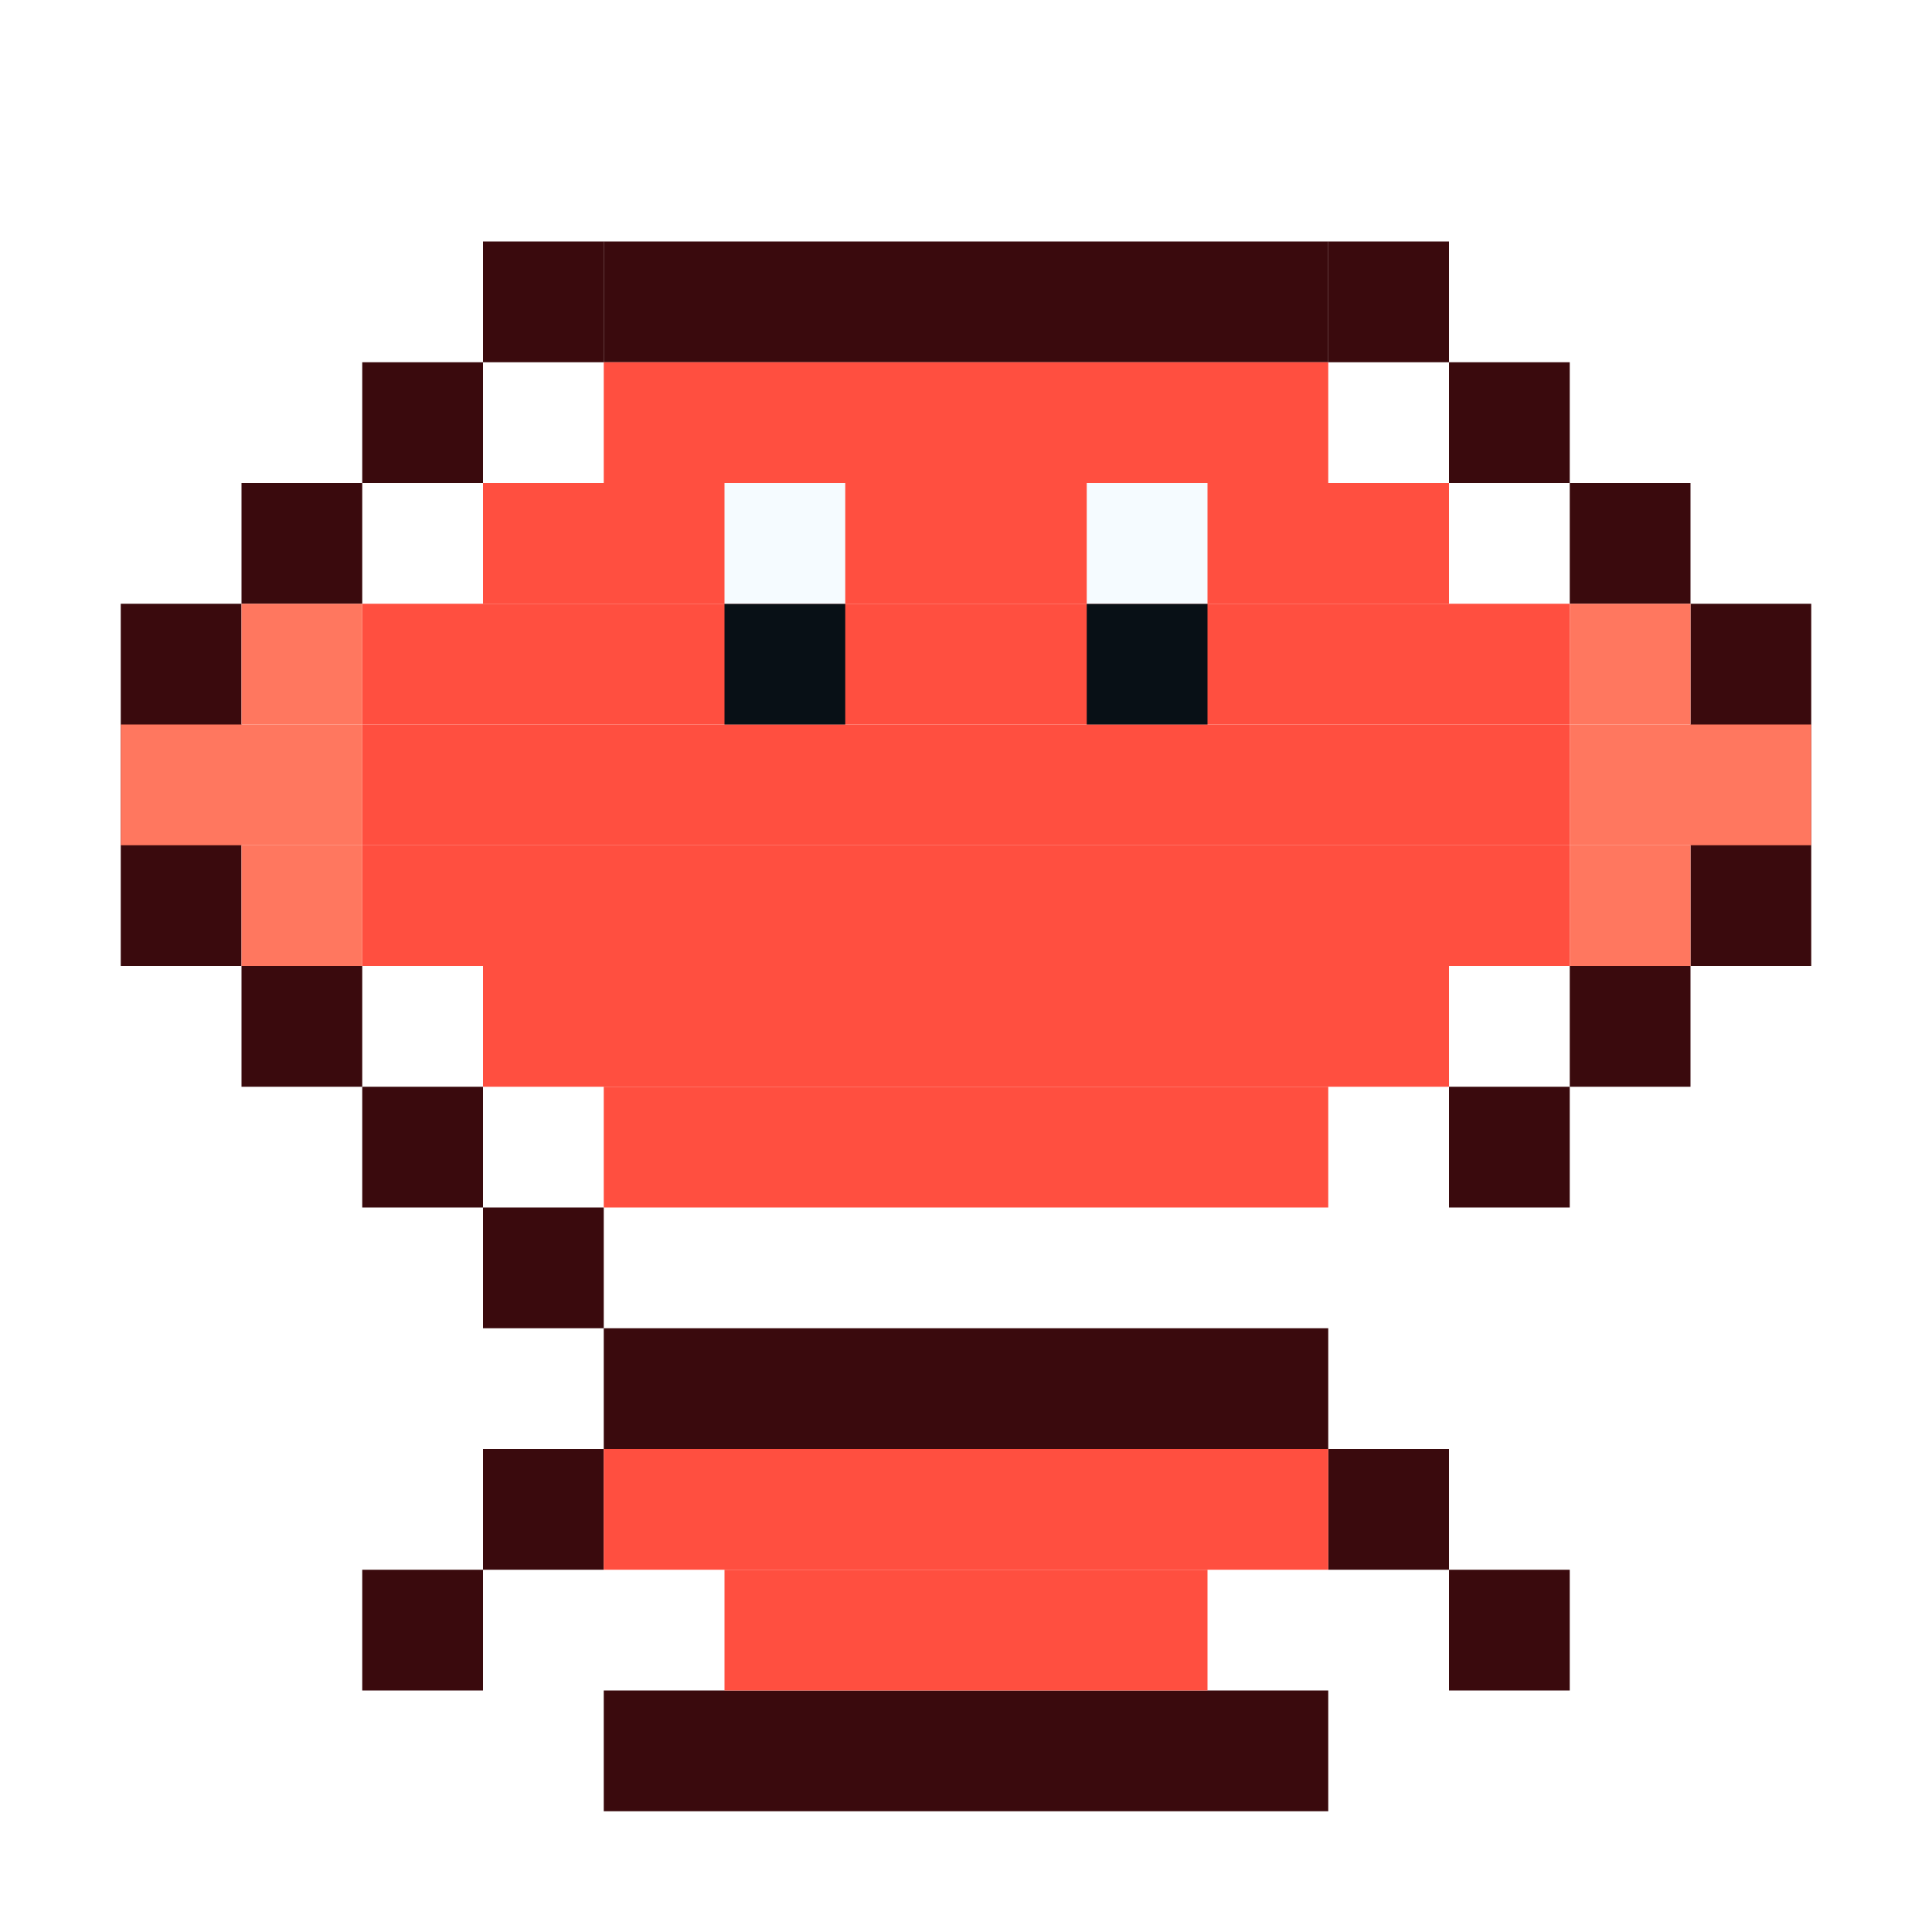
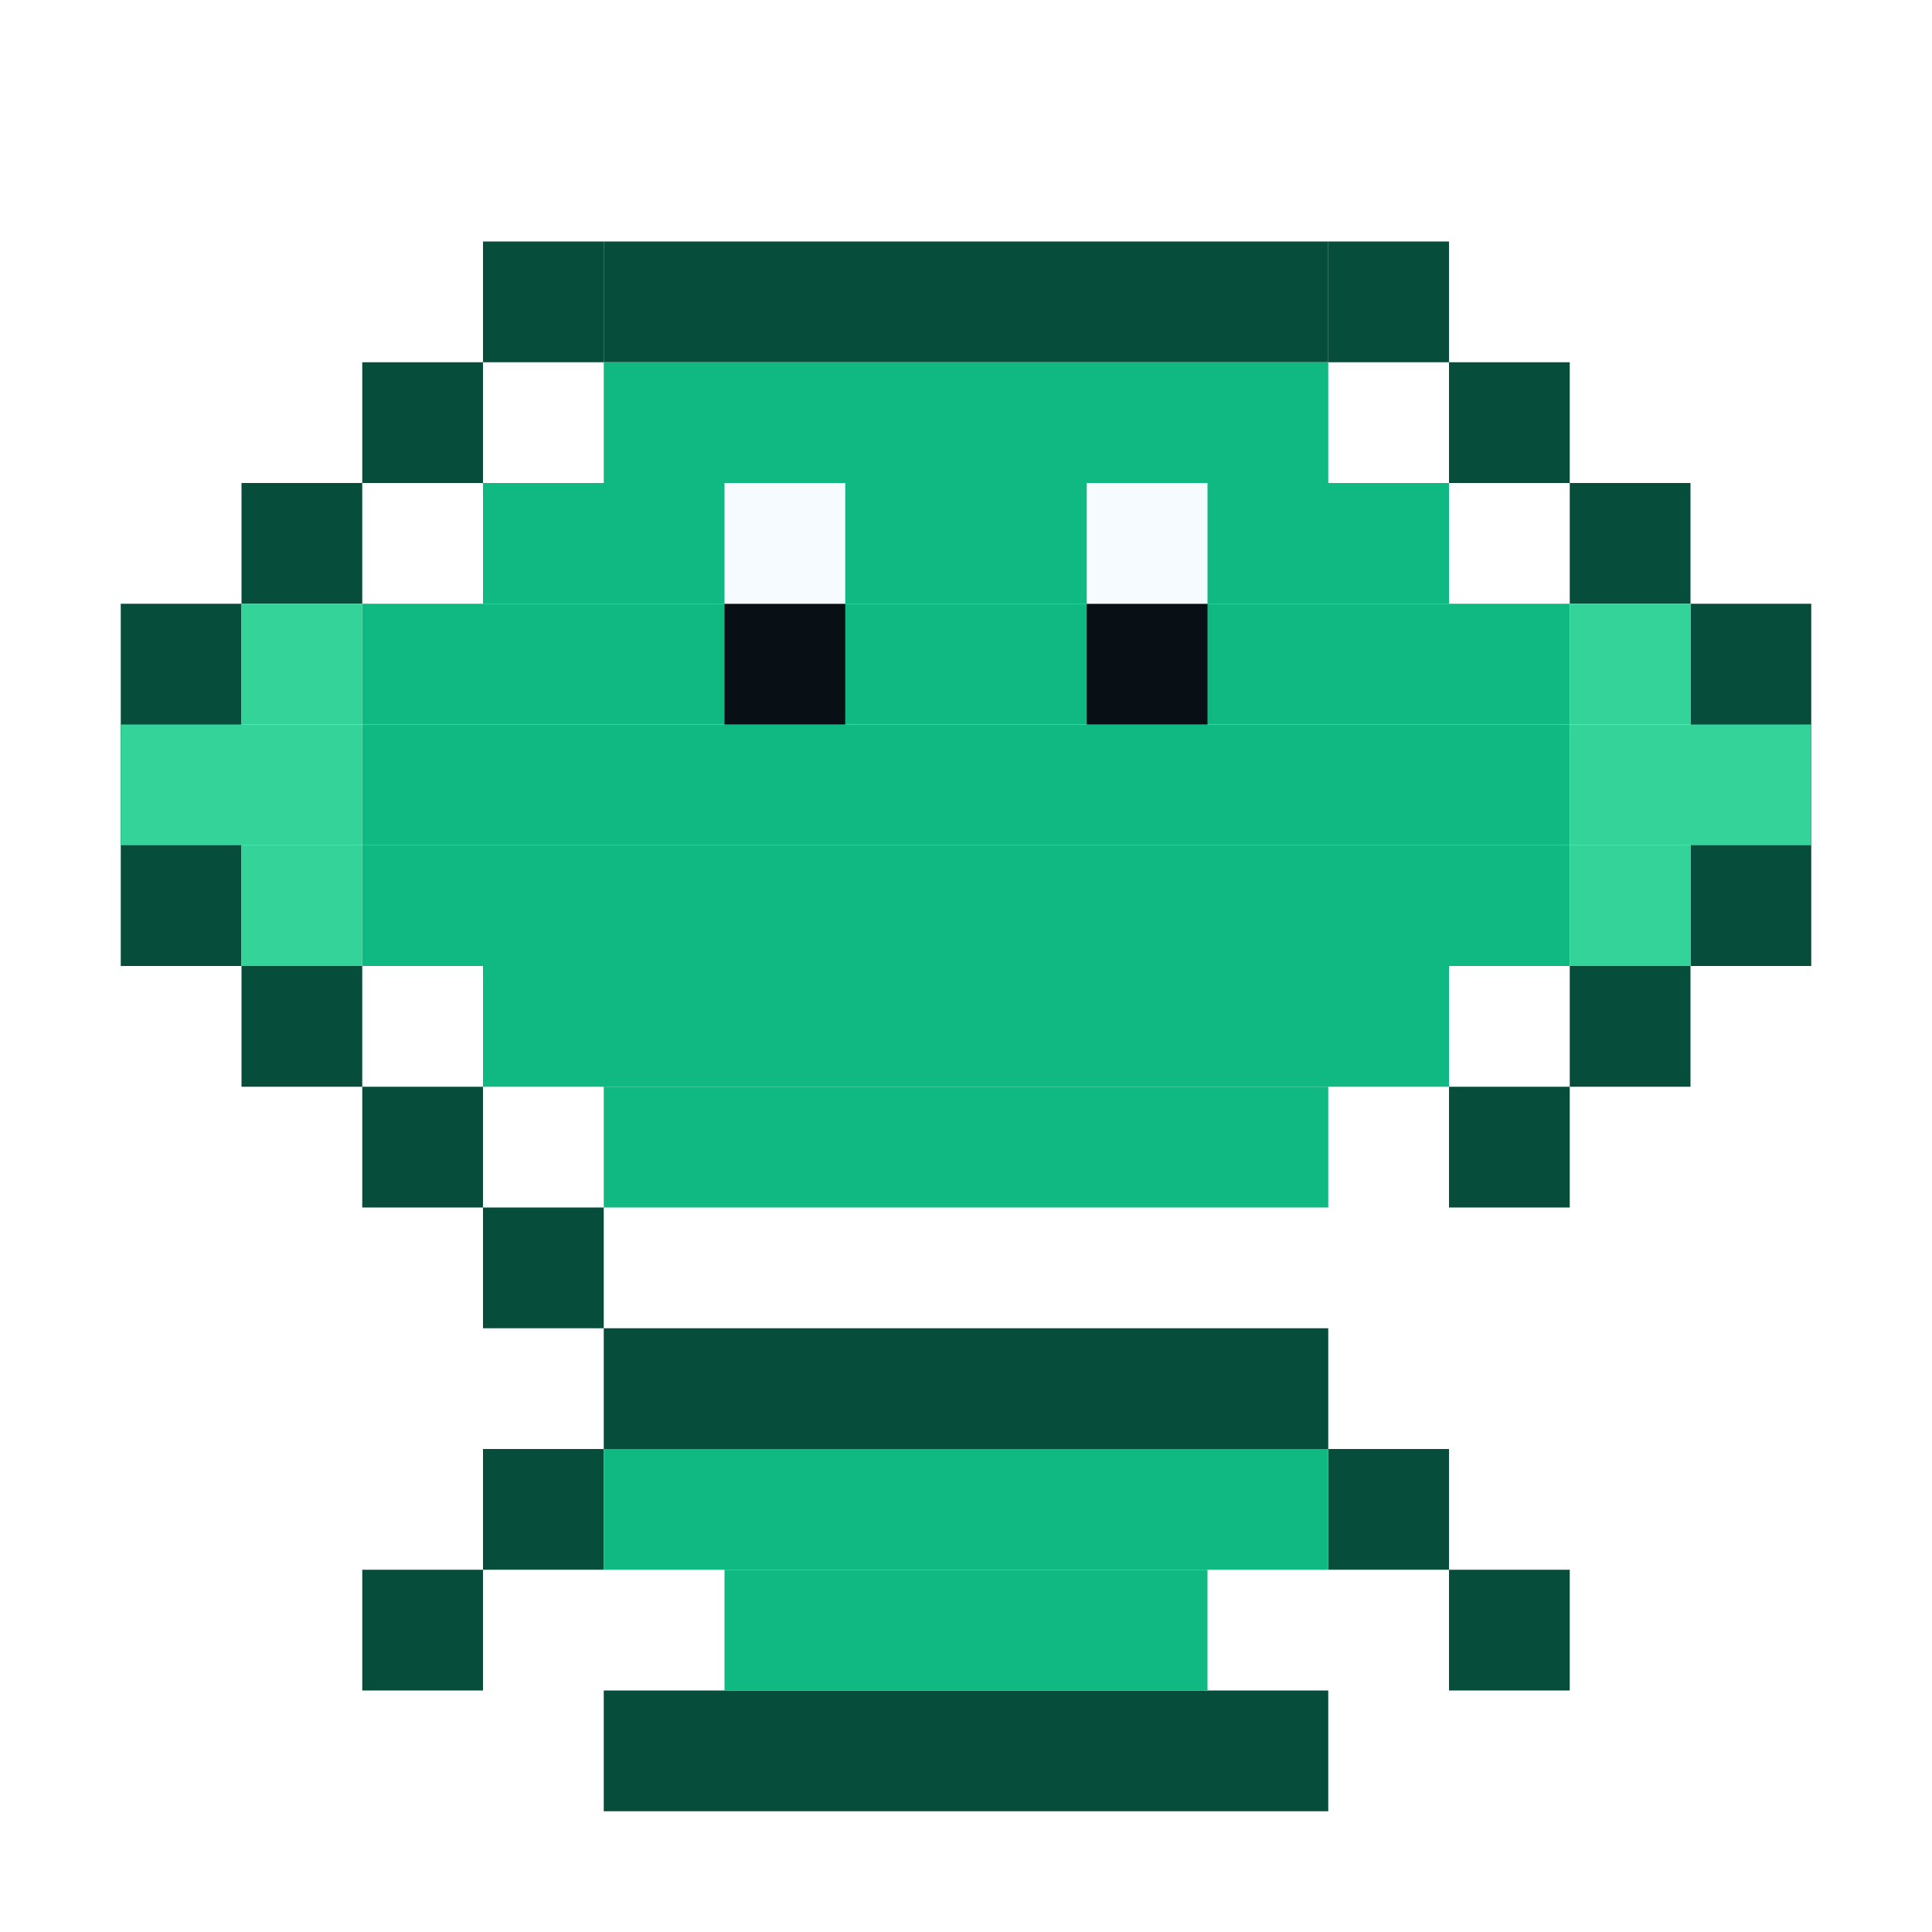
<svg xmlns="http://www.w3.org/2000/svg" width="64" height="64" viewBox="0 0 16 16" role="img" aria-label="Pixel lobster">
  <rect width="16" height="16" fill="none" />
-   <g fill="#3a0a0d">
+   <g fill="#064E3B">
    <rect x="1" y="5" width="1" height="3" />
    <rect x="2" y="4" width="1" height="1" />
    <rect x="2" y="8" width="1" height="1" />
    <rect x="3" y="3" width="1" height="1" />
    <rect x="3" y="9" width="1" height="1" />
    <rect x="4" y="2" width="1" height="1" />
    <rect x="4" y="10" width="1" height="1" />
    <rect x="5" y="2" width="6" height="1" />
    <rect x="11" y="2" width="1" height="1" />
    <rect x="12" y="3" width="1" height="1" />
    <rect x="12" y="9" width="1" height="1" />
    <rect x="13" y="4" width="1" height="1" />
    <rect x="13" y="8" width="1" height="1" />
    <rect x="14" y="5" width="1" height="3" />
    <rect x="5" y="11" width="6" height="1" />
    <rect x="4" y="12" width="1" height="1" />
    <rect x="11" y="12" width="1" height="1" />
    <rect x="3" y="13" width="1" height="1" />
    <rect x="12" y="13" width="1" height="1" />
    <rect x="5" y="14" width="6" height="1" />
  </g>
-   <g fill="#ff4f40">
+   <g fill="#10B981">
    <rect x="5" y="3" width="6" height="1" />
    <rect x="4" y="4" width="8" height="1" />
    <rect x="3" y="5" width="10" height="1" />
    <rect x="3" y="6" width="10" height="1" />
    <rect x="3" y="7" width="10" height="1" />
    <rect x="4" y="8" width="8" height="1" />
    <rect x="5" y="9" width="6" height="1" />
    <rect x="5" y="12" width="6" height="1" />
    <rect x="6" y="13" width="4" height="1" />
  </g>
-   <g fill="#ff775f">
+   <g fill="#34D399">
    <rect x="1" y="6" width="2" height="1" />
    <rect x="2" y="5" width="1" height="1" />
    <rect x="2" y="7" width="1" height="1" />
    <rect x="13" y="6" width="2" height="1" />
    <rect x="13" y="5" width="1" height="1" />
    <rect x="13" y="7" width="1" height="1" />
  </g>
  <g fill="#081016">
    <rect x="6" y="5" width="1" height="1" />
    <rect x="9" y="5" width="1" height="1" />
  </g>
  <g fill="#f5fbff">
    <rect x="6" y="4" width="1" height="1" />
    <rect x="9" y="4" width="1" height="1" />
  </g>
</svg>
